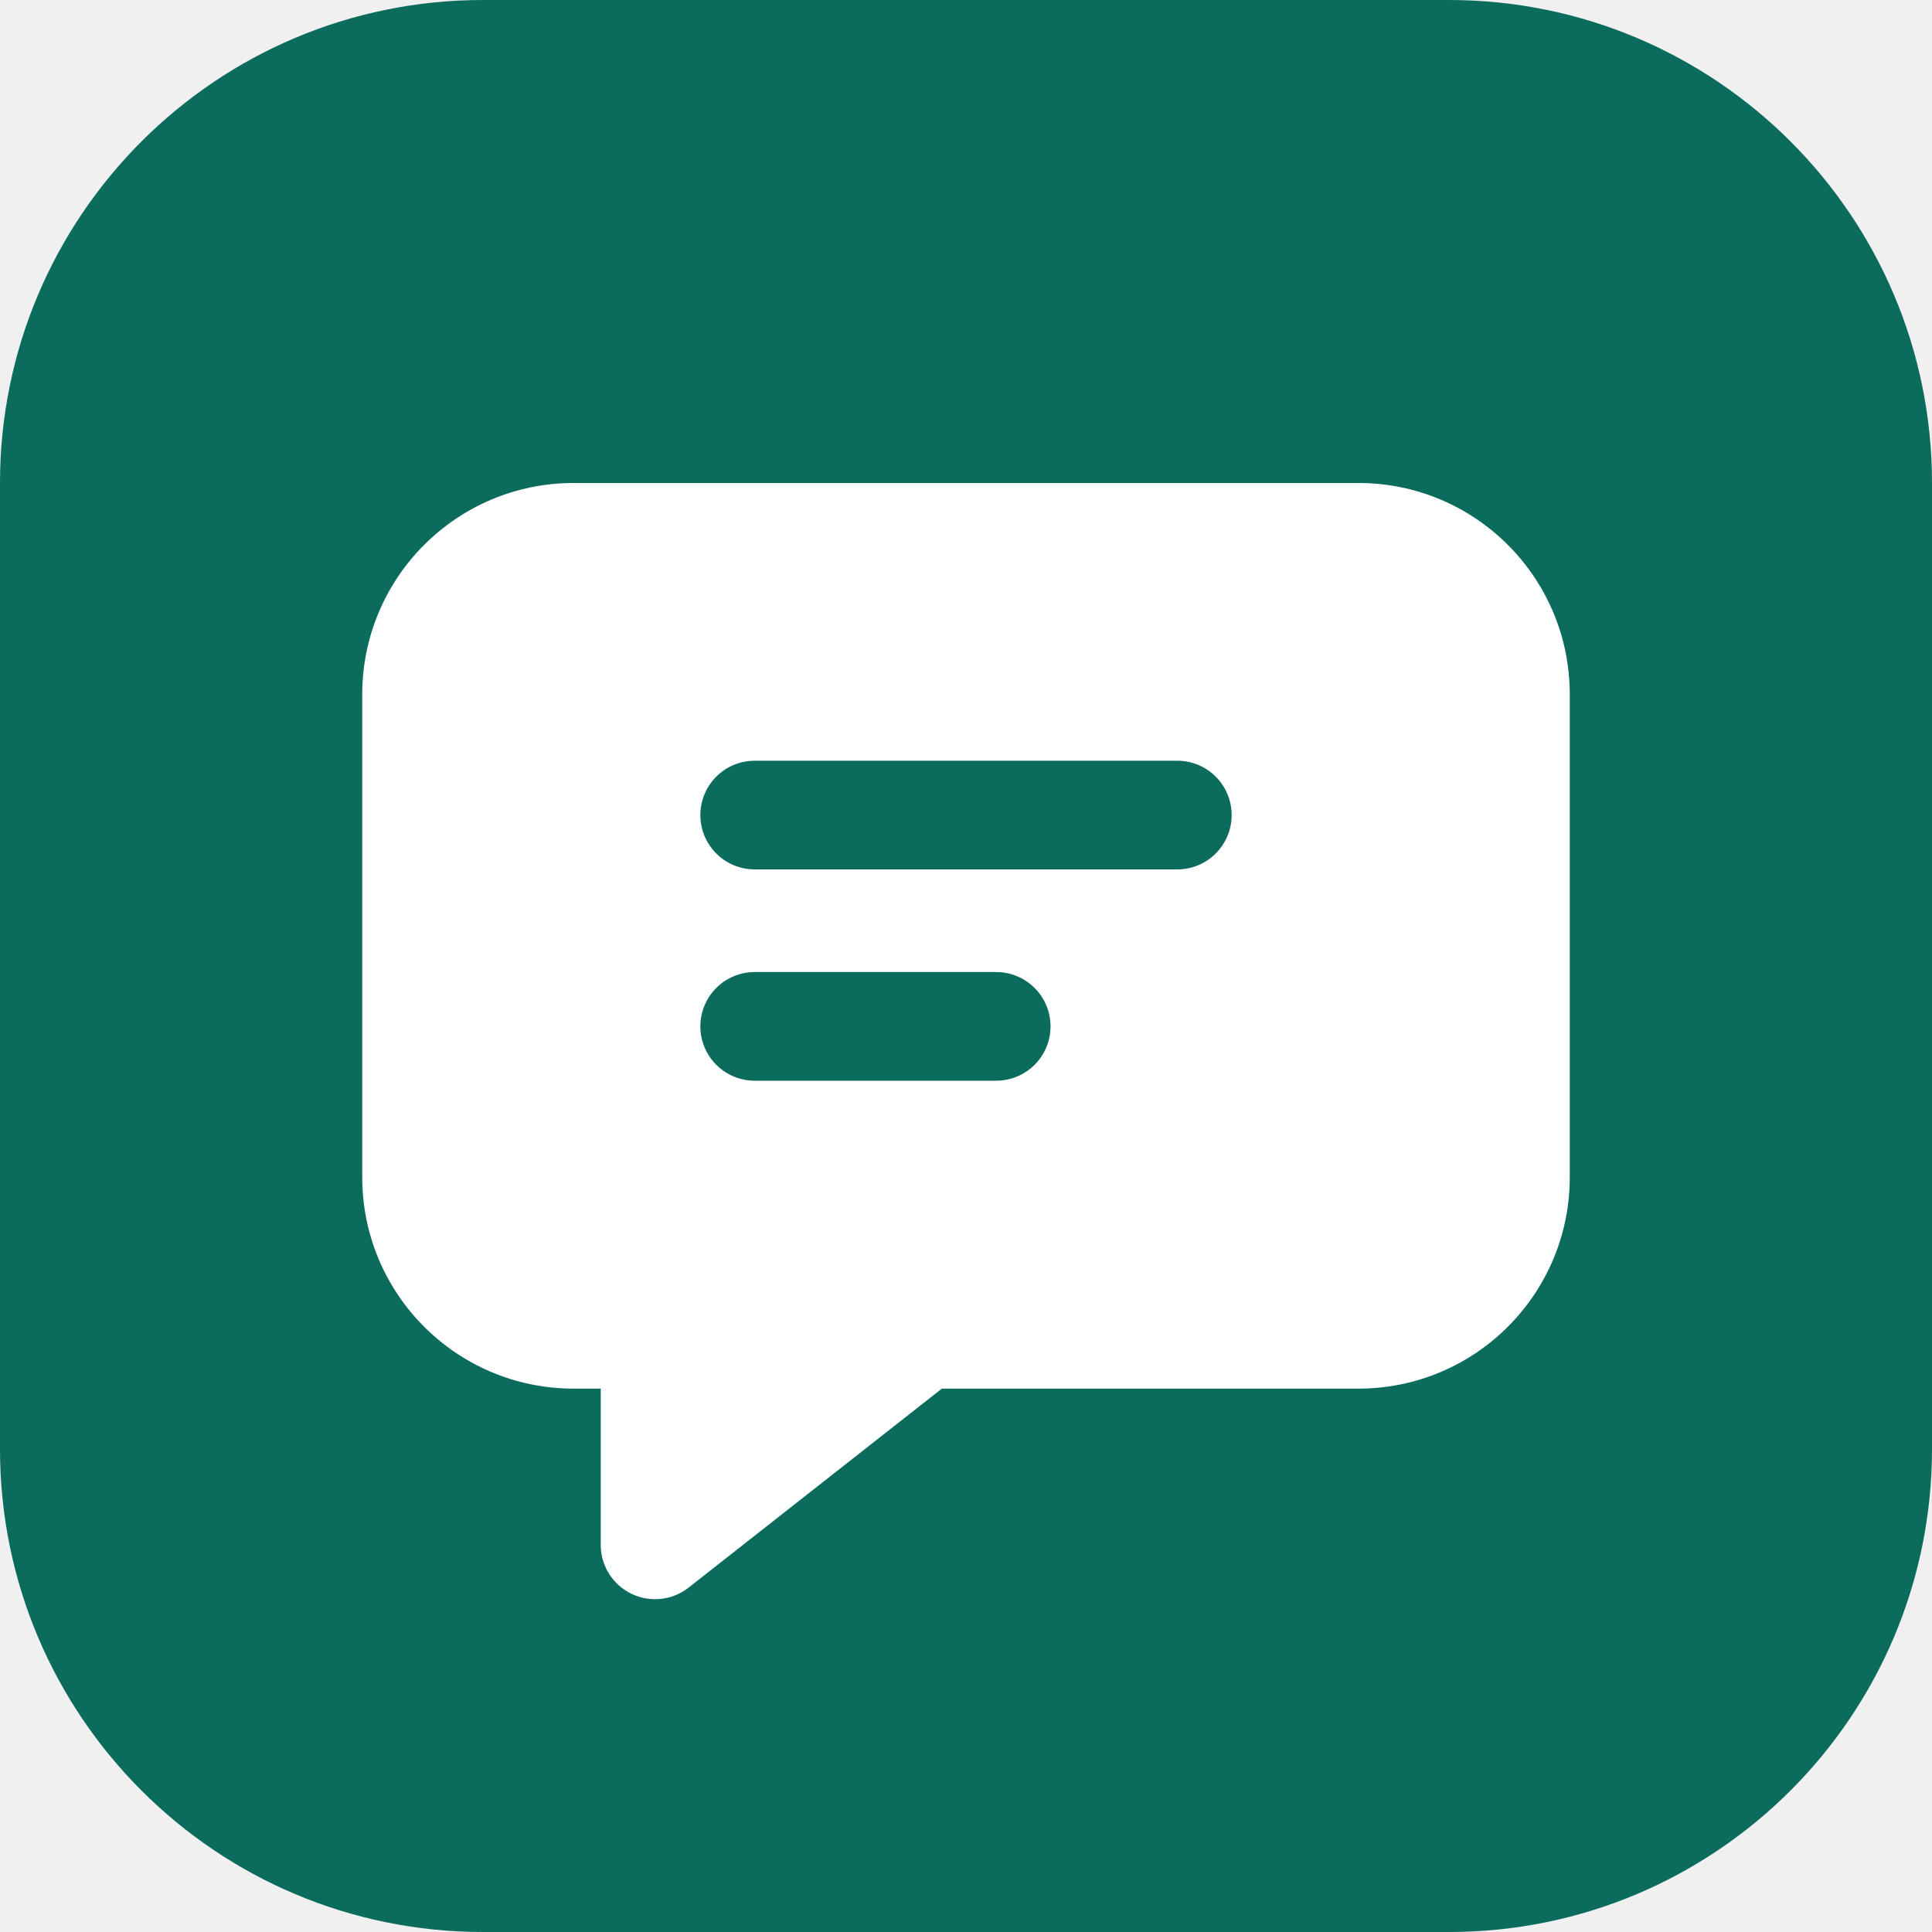
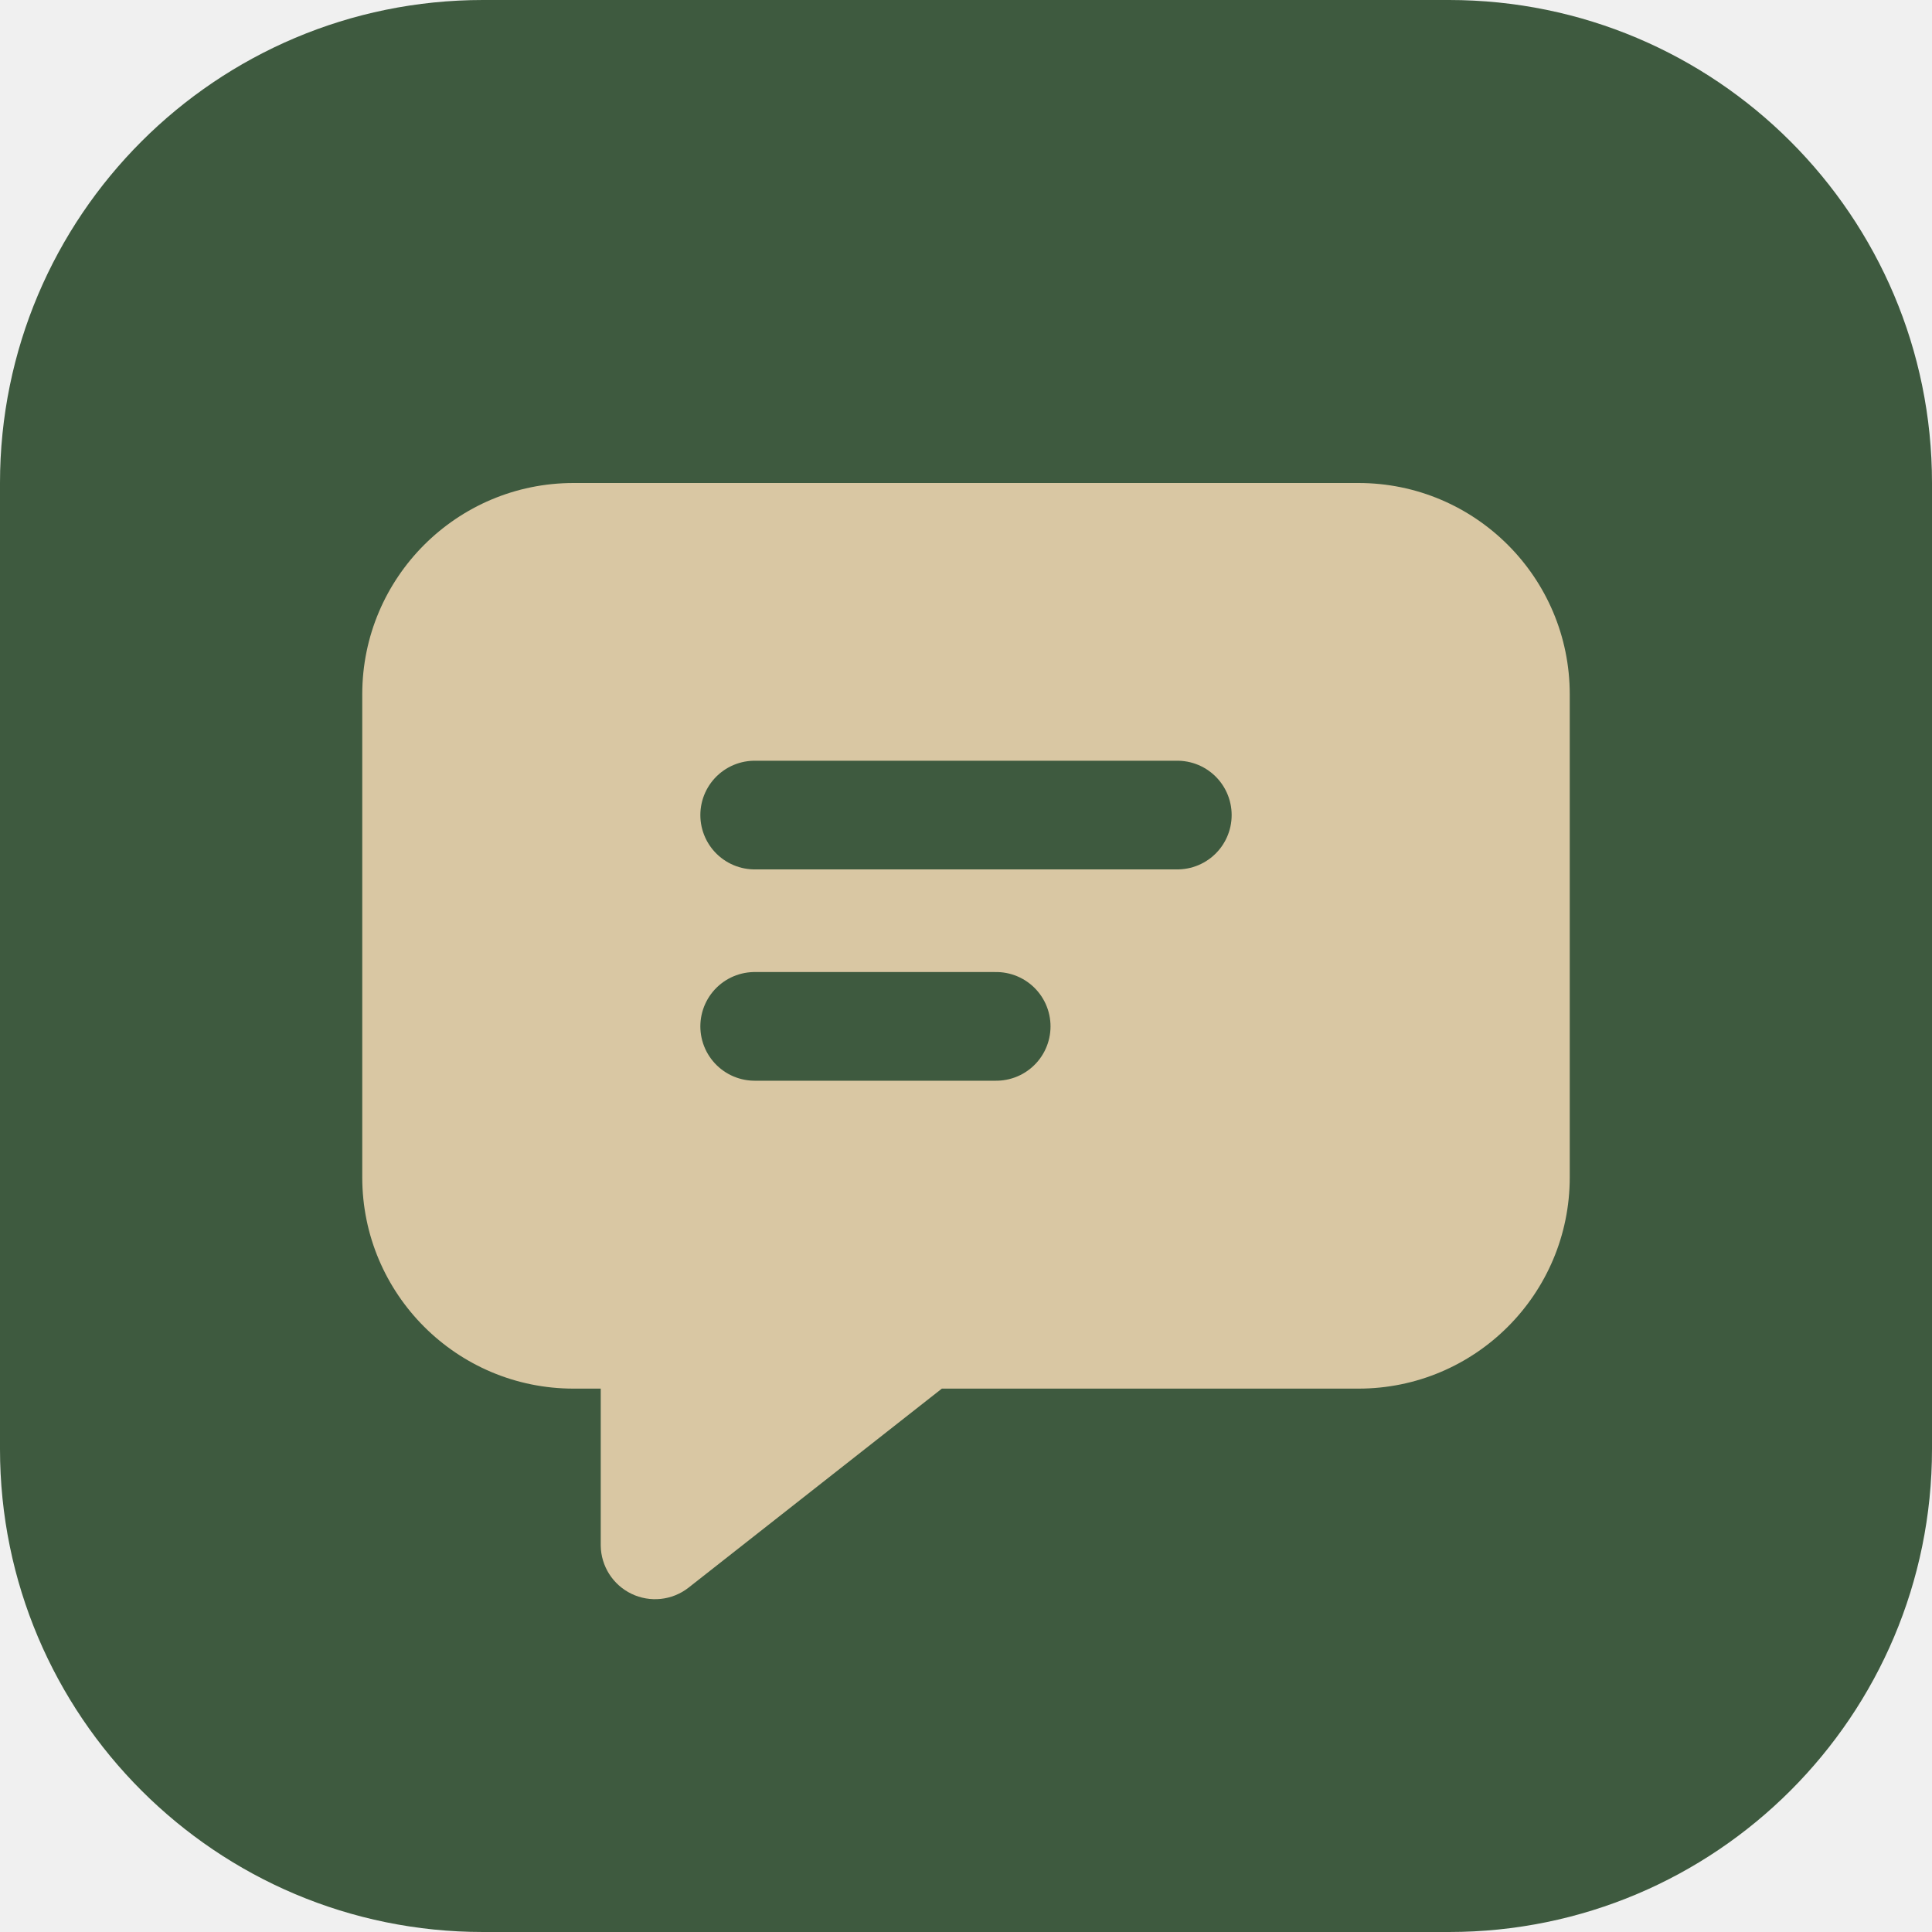
<svg xmlns="http://www.w3.org/2000/svg" viewBox="0 0 32 32" width="32" height="32" role="img" aria-label="KAYAN AI">
-   <rect width="32" height="32" rx="8" fill="#0b6b5d" />
-   <path fill="#ffffff" d="M9.5 8h13A3.5 3.5 0 0 1 26 11.5v8a3.5 3.5 0 0 1-3.5 3.5h-6.9l-4.2 3.3a.9.9 0 0 1-1.45-.7V23H9.5A3.5 3.5 0 0 1 6 19.5v-8A3.5 3.5 0 0 1 9.5 8Z" />
-   <path stroke="#0b6b5d" stroke-width="1.8" stroke-linecap="round" d="M12.5 13.5h7M12.5 17h4" />
+   <rect width="32" height="32" rx="8" fill="#3e5a3f" />
+   <path fill="#d9c7a3" d="M9.5 8h13A3.5 3.5 0 0 1 26 11.5v8a3.5 3.5 0 0 1-3.5 3.5h-6.9l-4.2 3.3a.9.9 0 0 1-1.45-.7V23H9.5A3.5 3.5 0 0 1 6 19.5v-8A3.5 3.5 0 0 1 9.5 8Z" />
+   <path stroke="#3e5a3f" stroke-width="1.8" stroke-linecap="round" d="M12.5 13.5h7M12.5 17h4" />
</svg>
